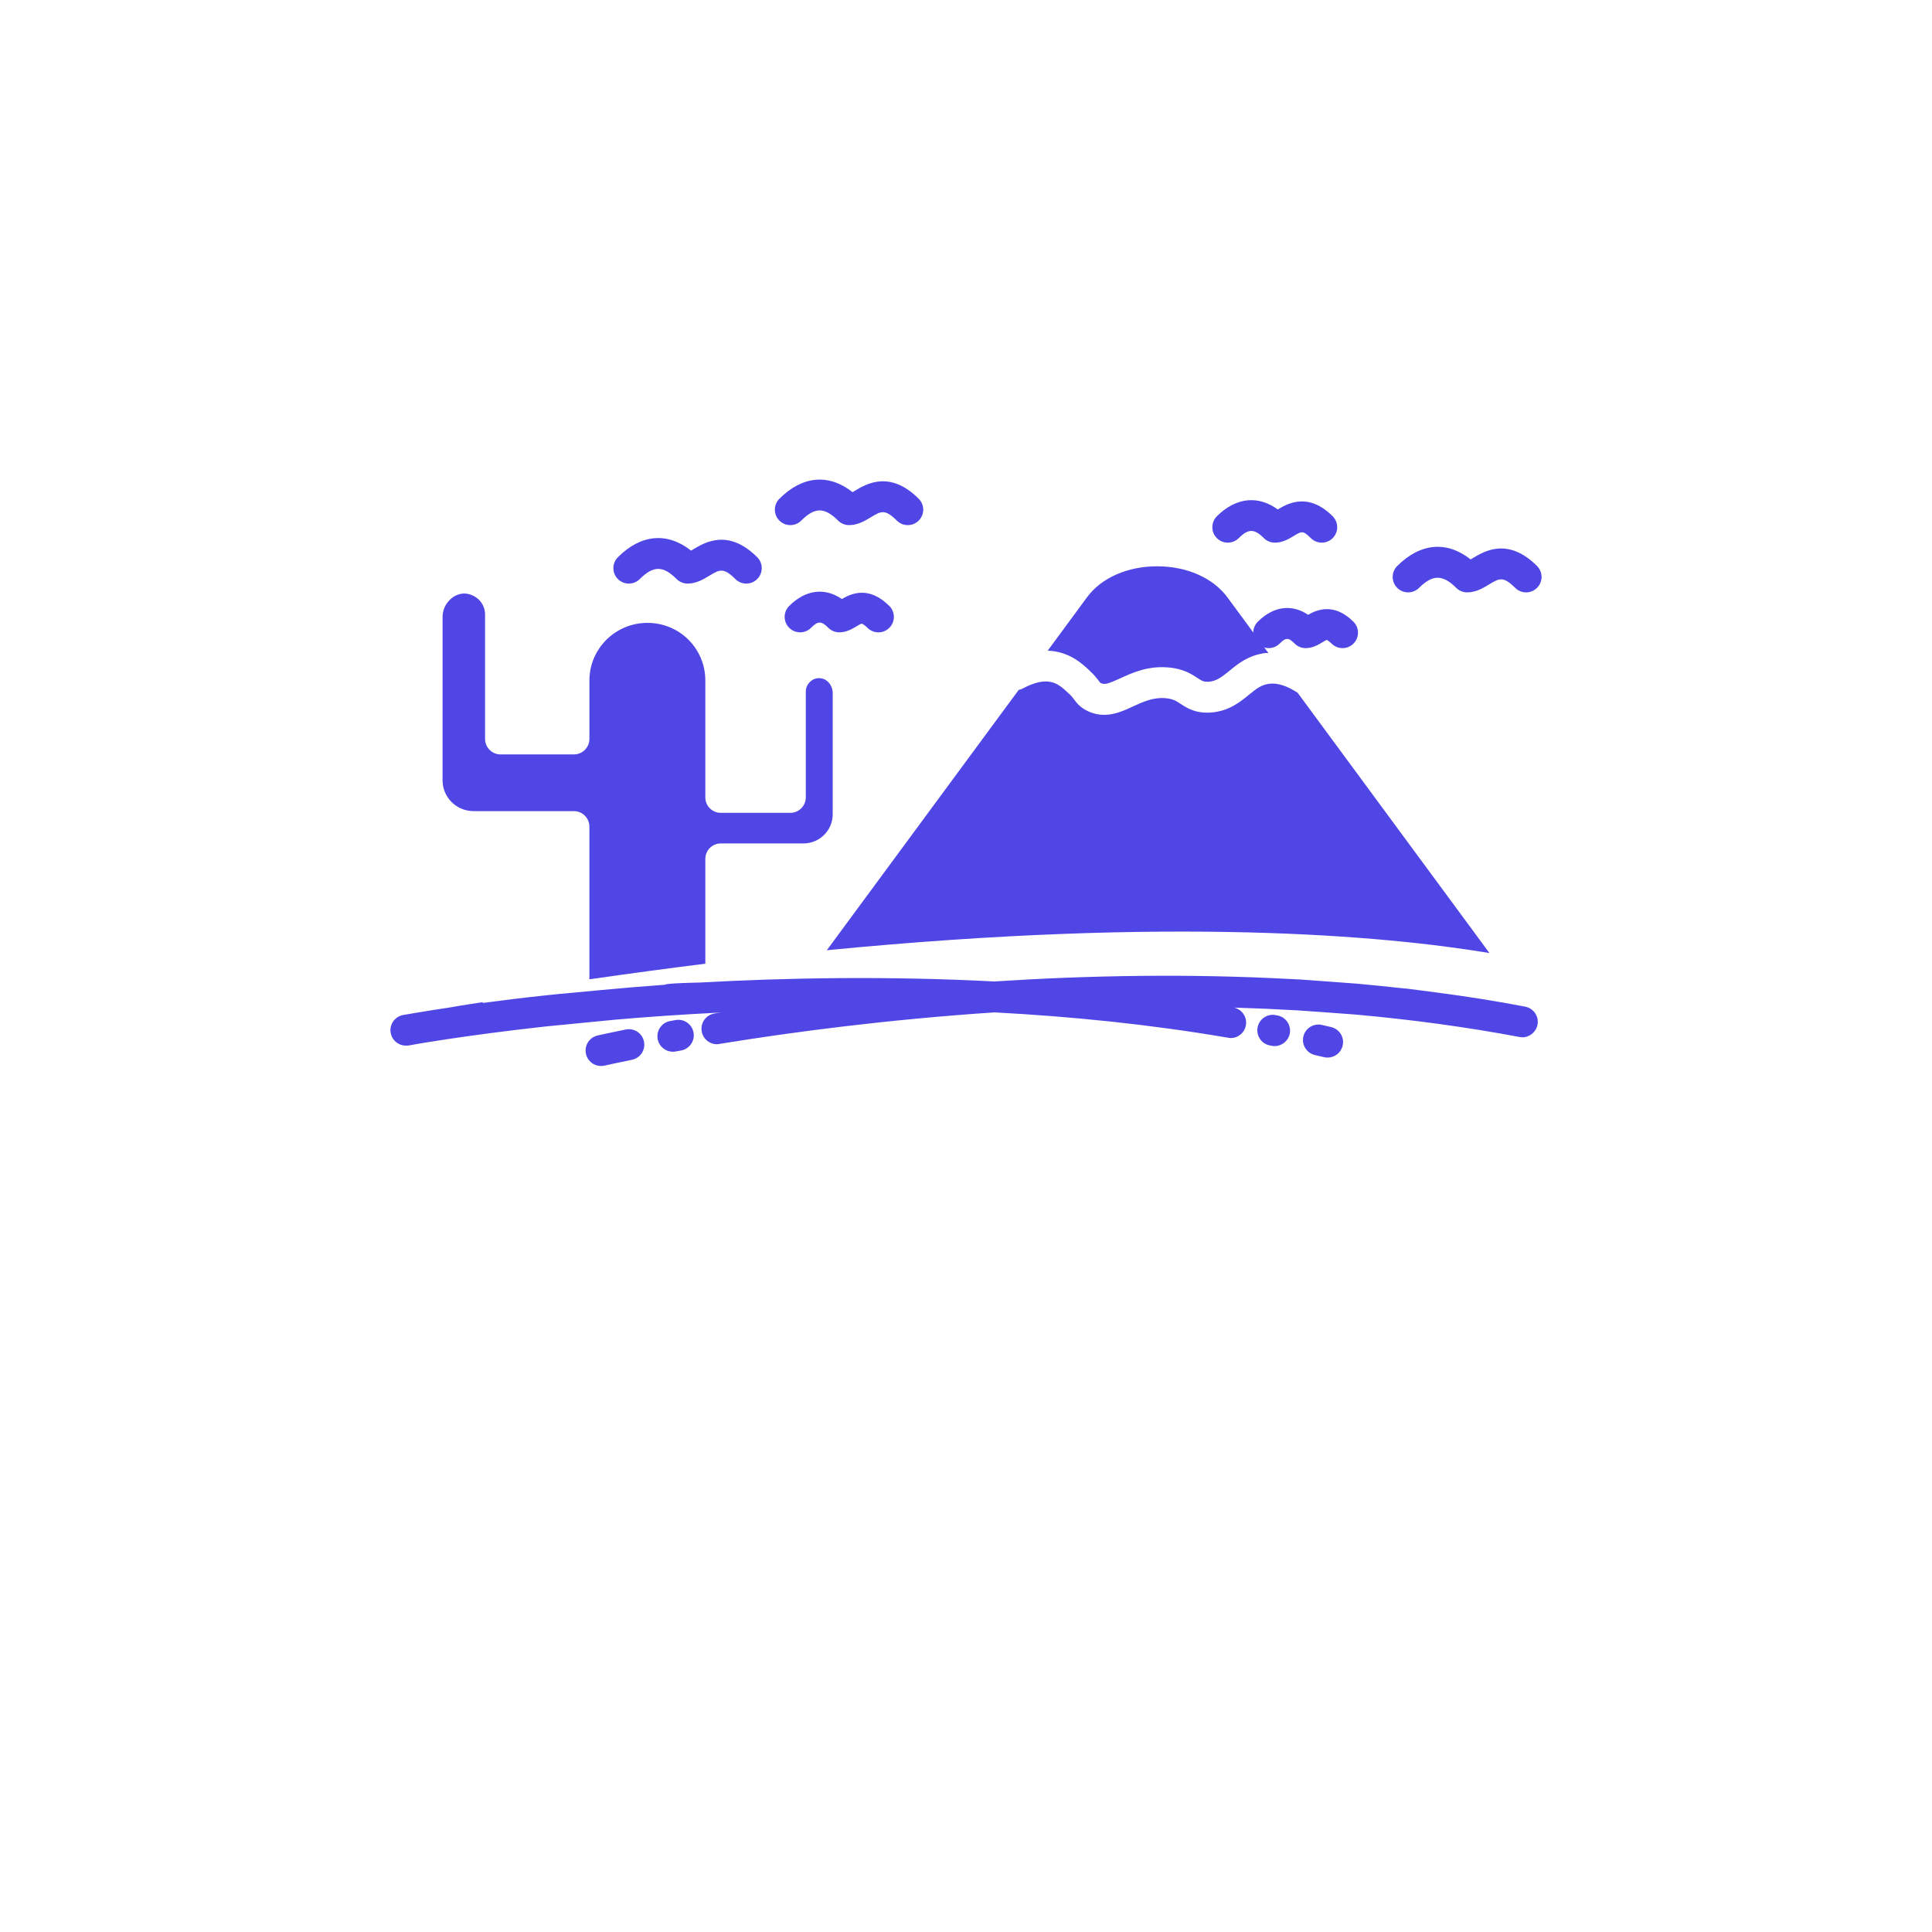
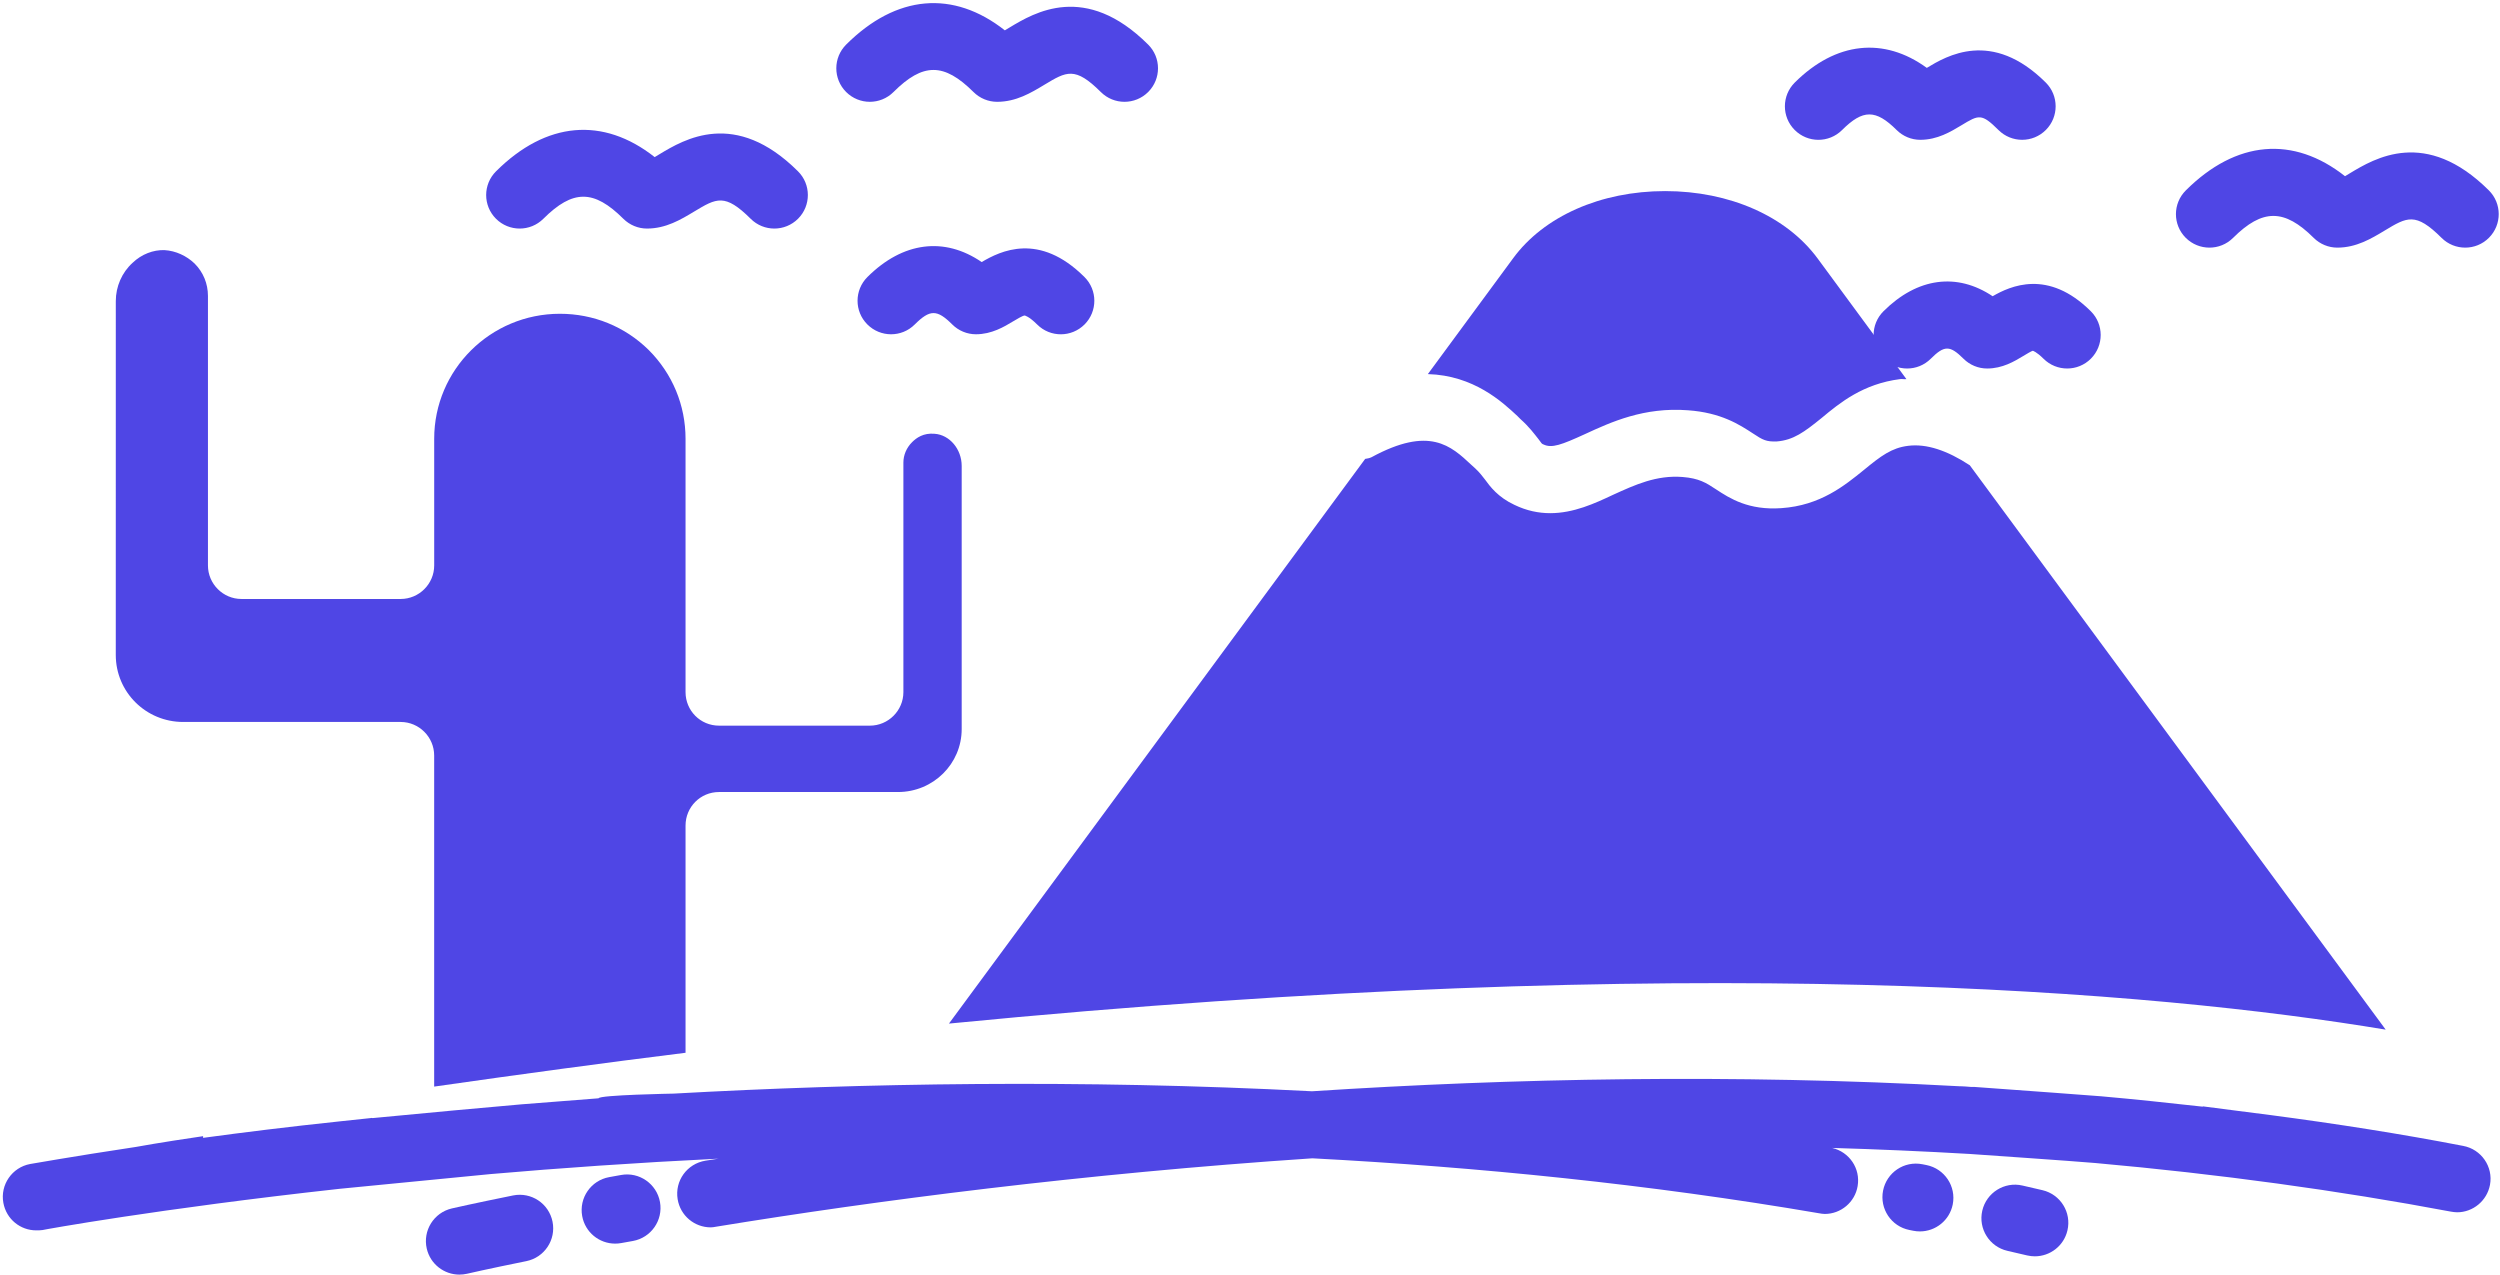
- <svg xmlns="http://www.w3.org/2000/svg" xmlns:xlink="http://www.w3.org/1999/xlink" width="700pt" height="700pt" version="1.1" viewBox="0 0 700 700">
-   <defs>
-   
-  </defs>
-   <g>
-     <path fill="rgb(79, 70, 229)" d="m482.3 372.13-3.356-0.777c-3-0.695-6.016 1.191-6.707 4.207-0.691 3.012 1.191 6.019 4.207 6.707l3.293 0.766c0.434 0.102 0.863 0.148 1.285 0.148 2.539 0 4.84-1.738 5.445-4.32 0.711-3.008-1.156-6.023-4.168-6.731z" />
-     <path fill="rgb(79, 70, 229)" d="m462.91 367.93-0.672-0.133c-3.051-0.605-5.981 1.379-6.578 4.406-0.598 3.035 1.371 5.981 4.406 6.578l0.645 0.129c0.371 0.074 0.742 0.109 1.105 0.109 2.613 0 4.953-1.84 5.484-4.5 0.609-3.031-1.359-5.981-4.391-6.59z" />
-     <path fill="rgb(79, 70, 229)" d="m552.6 364.73c-10.414-2.016-21.168-3.695-32.199-5.152-3.809-0.504-7.559-0.953-11.312-1.457v0.055c-5.602-0.617-11.258-1.23-16.969-1.734 0 0-14.785-1.121-21.223-1.566h-0.055-0.504c-0.727-0.055-1.344-0.113-1.793-0.113h-0.168c-37.801-2.07-74.535-1.344-108.14 0.84-38.754-2.016-75.375-1.344-106.68 0.391 0 0-12.434 0.223-12.543 0.785-4.426 0.336-8.734 0.672-12.879 1.008l-11.199 1.008-13.664 1.289c-0.113 0-0.223-0.055-0.336 0-1.625 0.168-3.191 0.336-4.762 0.504l-0.504 0.055c-8.457 0.895-16.129 1.848-22.734 2.746v-0.281c-7.281 1.062-11.199 1.793-11.199 1.793-11.145 1.68-17.586 2.856-17.695 2.856-3.023 0.559-5.039 3.473-4.481 6.496 0.504 2.746 2.856 4.594 5.488 4.594 0.336 0 0.727 0 1.062-0.055 0.168-0.055 19.152-3.527 49.617-6.887l25.258-2.465c11.594-1.008 24.359-1.902 38.078-2.574-0.727 0.113-1.512 0.223-2.184 0.336-3.078 0.504-5.152 3.359-4.648 6.441 0.449 2.742 2.801 4.703 5.543 4.703 0.281 0 0.559-0.055 0.895-0.113 26.711-4.367 61.098-8.848 99.625-11.426 27.609 1.457 56.223 4.312 84.672 9.184 0.336 0.055 0.617 0.113 0.953 0.113 2.688 0 5.039-1.961 5.488-4.648 0.504-2.969-1.398-5.711-4.258-6.383 7.617 0.223 15.289 0.559 23.016 1.008 0 0 17.809 1.23 20.945 1.512 20.664 1.848 40.656 4.59 59.414 8.121 0.336 0.055 0.727 0.113 1.062 0.113 2.633 0 4.984-1.902 5.488-4.594 0.562-3.027-1.457-5.938-4.481-6.5z" />
-     <path fill="rgb(79, 70, 229)" d="m244.78 369.59-1.988 0.359c-3.043 0.551-5.062 3.469-4.508 6.512 0.488 2.703 2.848 4.598 5.504 4.598 0.332 0 0.668-0.027 1.008-0.09l1.965-0.352c3.043-0.547 5.07-3.461 4.523-6.504-0.547-3.047-3.473-5.078-6.504-4.523z" />
-     <path fill="rgb(79, 70, 229)" d="m226.73 373.01c-6.629 1.34-10.223 2.168-10.223 2.168-3.012 0.695-4.891 3.707-4.195 6.719 0.598 2.59 2.902 4.34 5.449 4.34 0.418 0 0.844-0.047 1.266-0.141 0.043-0.012 3.527-0.816 9.922-2.109 3.031-0.613 4.992-3.566 4.379-6.598s-3.547-4.992-6.598-4.379z" />
-     <path fill="rgb(79, 70, 229)" d="m231.79 209.81c4.938-4.918 8.438-4.918 13.375 0 1.051 1.043 2.469 1.633 3.949 1.633 3.168 0 5.664-1.508 7.871-2.836 3.746-2.254 5.137-3.09 9.457 1.203 1.094 1.09 2.519 1.633 3.949 1.633 1.438 0 2.875-0.551 3.969-1.648 2.184-2.191 2.176-5.738-0.016-7.918-10.512-10.473-19.039-5.328-23.141-2.859-0.242 0.148-0.523 0.316-0.805 0.484-8.605-6.777-18.117-5.988-26.512 2.375-2.191 2.184-2.199 5.727-0.016 7.918 2.184 2.195 5.731 2.195 7.918 0.016z" />
-     <path fill="rgb(79, 70, 229)" d="m290.3 188.63c4.93-4.918 8.426-4.922 13.375 0 1.047 1.043 2.469 1.633 3.949 1.633 3.168 0 5.668-1.508 7.871-2.836 3.738-2.254 5.137-3.094 9.457 1.203 1.094 1.09 2.519 1.633 3.949 1.633 1.438 0 2.875-0.551 3.969-1.648 2.184-2.191 2.176-5.738-0.016-7.918-10.512-10.465-19.039-5.328-23.141-2.859-0.242 0.148-0.527 0.316-0.805 0.484-8.609-6.777-18.125-5.984-26.512 2.375-2.191 2.184-2.199 5.727-0.016 7.918 2.184 2.191 5.727 2.199 7.918 0.016z" />
-     <path fill="rgb(79, 70, 229)" d="m448.81 194.98c3.492-3.477 5.621-3.481 9.121 0 1.051 1.043 2.469 1.633 3.949 1.633 2.848 0 5.082-1.348 6.875-2.43 2.906-1.758 3.356-2.027 6.191 0.797 2.195 2.184 5.738 2.176 7.918-0.016 2.184-2.191 2.176-5.738-0.016-7.918-9.027-8.996-16.629-4.414-19.879-2.453-7.156-5.211-15.195-4.387-22.066 2.453-2.191 2.184-2.199 5.727-0.016 7.918 2.188 2.195 5.731 2.203 7.922 0.016z" />
-     <path fill="rgb(79, 70, 229)" d="m473.97 222.75c-5.945-3.977-12.562-3.141-18.242 2.512-2.191 2.184-2.199 5.727-0.016 7.918 2.184 2.191 5.727 2.203 7.918 0.016 2.273-2.266 3.195-2.266 5.473 0 1.047 1.043 2.469 1.633 3.949 1.633 2.57 0 4.562-1.203 6.019-2.082 0.516-0.312 1.383-0.836 1.609-0.883 0.004 0.004 0.605 0.152 1.793 1.332 2.191 2.184 5.738 2.176 7.918-0.016 2.184-2.191 2.176-5.738-0.016-7.918-7.144-7.121-13.461-4.215-16.406-2.512z" />
-     <path fill="rgb(79, 70, 229)" d="m510.2 214.63c1.43 0 2.856-0.543 3.949-1.633 4.918-4.891 8.562-4.883 13.469 0 1.051 1.043 2.469 1.633 3.949 1.633 3.176 0 5.684-1.512 7.894-2.844 3.766-2.273 5.172-3.121 9.523 1.211 2.191 2.184 5.738 2.176 7.918-0.016 2.184-2.191 2.176-5.738-0.016-7.918-10.555-10.508-19.105-5.344-23.211-2.867-0.246 0.152-0.535 0.324-0.824 0.496-8.625-6.801-18.18-6.016-26.605 2.375-2.191 2.184-2.199 5.727-0.016 7.918 1.098 1.098 2.531 1.645 3.969 1.645z" />
-     <path fill="rgb(79, 70, 229)" d="m305.04 217.04c-6.223-4.254-13.156-3.414-19.094 2.5-2.191 2.184-2.199 5.727-0.016 7.918 2.184 2.191 5.731 2.203 7.918 0.016 2.559-2.547 3.731-2.539 6.281 0 1.051 1.043 2.469 1.633 3.949 1.633 2.629 0 4.699-1.246 6.211-2.156 0.562-0.34 1.609-0.969 1.93-0.98 0.004 0 0.688 0.105 2.094 1.508 1.094 1.09 2.519 1.633 3.949 1.633 1.438 0 2.875-0.551 3.969-1.648 2.184-2.191 2.176-5.738-0.016-7.918-7.582-7.559-14.043-4.356-17.176-2.504z" />
-     <path fill="rgb(79, 70, 229)" d="m213.55 354.82v-55.328c0-3.078-2.519-5.602-5.602-5.602h-36.344c-6.215 0-11.258-4.984-11.258-11.199l0.004-59.137c0-2.406 1.008-4.762 2.801-6.383 1.512-1.457 3.473-2.184 5.32-2.129 1.902 0.113 3.695 0.953 5.039 2.238 1.457 1.457 2.238 3.359 2.238 5.434v45.023c0 3.078 2.519 5.602 5.602 5.602h26.602c3.078 0 5.602-2.519 5.602-5.602v-21.168c0-11.535 9.406-20.887 21-20.887 5.602 0 10.863 2.129 14.84 6.047 3.977 3.977 6.16 9.238 6.16 14.84v42.336c0 3.078 2.465 5.602 5.602 5.602h25.199c3.078 0 5.602-2.519 5.602-5.602v-38.359c0-1.23 0.504-2.465 1.457-3.414 0.727-0.727 1.902-1.566 3.75-1.398 2.519 0.168 4.535 2.574 4.535 5.375v43.961c0 5.824-4.762 10.527-10.641 10.527h-29.902c-3.137 0-5.602 2.519-5.602 5.602v37.969c-13.5 1.676-27.5 3.578-42.004 5.652zm180.27-138.38c5.152-7.055 14.672-11.258 25.426-11.258s20.273 4.199 25.48 11.258l14.836 20.16c-0.391 0.055-0.727-0.055-1.062 0-6.16 0.785-10.023 3.922-13.105 6.496-2.91 2.352-4.703 3.695-7.504 3.922-1.734 0.055-2.297-0.223-3.977-1.344-2.238-1.461-5.316-3.477-10.863-3.867-7.336-0.559-12.824 1.961-17.191 3.977-3.922 1.793-5.543 2.406-6.945 1.734-0.281-0.113-0.281-0.113-0.84-0.895-0.672-0.84-1.512-2.016-3.023-3.359l-0.504-0.504c-2.519-2.352-7.281-6.777-14.953-7zm-94.25 127.85 69.551-94.359c0.336-0.055 0.727-0.113 1.062-0.281 9.688-5.266 13.273-1.902 16.688 1.289l0.617 0.559c0.785 0.727 1.23 1.344 1.625 1.848 0.898 1.23 2.188 2.969 4.93 4.258 2.07 1.008 4.09 1.398 5.992 1.398 3.922 0 7.449-1.625 10.527-3.078 3.695-1.68 7.223-3.305 11.594-2.969 2.742 0.223 3.922 0.953 5.602 2.07 2.297 1.512 5.434 3.527 10.922 3.137 6.496-0.449 10.527-3.75 13.777-6.383 2.856-2.352 4.648-3.695 7.391-4.031 3.082-0.391 6.551 0.785 10.305 3.25l69.496 94.305c-38.422-6.391-115.09-13.223-240.08-1.012z" />
-     <use x="70" y="644" xlink:href="#w" />
-     <use x="90.551" y="644" xlink:href="#b" />
-     <use x="104.359" y="644" xlink:href="#a" />
-     <use x="123.348" y="644" xlink:href="#f" />
-     <use x="142.242" y="644" xlink:href="#c" />
-     <use x="155.629" y="644" xlink:href="#a" />
-     <use x="174.617" y="644" xlink:href="#m" />
-     <use x="204.41" y="644" xlink:href="#l" />
-     <use x="224.453" y="644" xlink:href="#k" />
-     <use x="252.453" y="644" xlink:href="#j" />
-     <use x="275.434" y="644" xlink:href="#b" />
-     <use x="289.242" y="644" xlink:href="#f" />
-     <use x="308.137" y="644" xlink:href="#v" />
-     <use x="328.18" y="644" xlink:href="#i" />
-     <use x="348.113" y="644" xlink:href="#h" />
-     <use x="357.711" y="644" xlink:href="#g" />
-     <use x="384.055" y="644" xlink:href="#u" />
-     <use x="403.184" y="644" xlink:href="#e" />
-     <use x="423.117" y="644" xlink:href="#t" />
-     <use x="443.16" y="644" xlink:href="#h" />
-     <use x="452.758" y="644" xlink:href="#e" />
-     <use x="472.691" y="644" xlink:href="#a" />
-     <use x="491.68" y="644" xlink:href="#b" />
-     <use x="70" y="672" xlink:href="#s" />
-     <use x="82.184" y="672" xlink:href="#b" />
-     <use x="95.992" y="672" xlink:href="#d" />
-     <use x="115.227" y="672" xlink:href="#r" />
-     <use x="154.152" y="672" xlink:href="#c" />
-     <use x="167.535" y="672" xlink:href="#i" />
-     <use x="187.469" y="672" xlink:href="#a" />
-     <use x="216.207" y="672" xlink:href="#q" />
-     <use x="239.641" y="672" xlink:href="#d" />
-     <use x="258.879" y="672" xlink:href="#p" />
-     <use x="278.812" y="672" xlink:href="#e" />
-     <use x="308.492" y="672" xlink:href="#o" />
-     <use x="329.016" y="672" xlink:href="#b" />
-     <use x="342.82" y="672" xlink:href="#d" />
-     <use x="362.059" y="672" xlink:href="#n" />
-     <use x="371.656" y="672" xlink:href="#a" />
-     <use x="390.648" y="672" xlink:href="#g" />
-     <use x="407.242" y="672" xlink:href="#c" />
-   </g>
+ <svg xmlns="http://www.w3.org/2000/svg" width="557" height="284" viewBox="0 0 557 284" fill="none">
+   <path d="M455.067 265.173L450.593 264.137C446.593 263.21 442.572 265.725 441.65 269.746C440.728 273.762 443.238 277.772 447.259 278.689L451.65 279.71C452.228 279.845 452.801 279.908 453.364 279.908C456.749 279.908 459.817 277.59 460.624 274.147C461.572 270.137 459.082 266.116 455.067 265.173Z" fill="#4F46E5" />
+   <path d="M429.213 259.573L428.318 259.396C424.25 258.589 420.344 261.235 419.547 265.271C418.75 269.318 421.375 273.245 425.422 274.042L426.281 274.214C426.776 274.313 427.271 274.36 427.755 274.36C431.239 274.36 434.359 271.907 435.068 268.36C435.88 264.318 433.255 260.386 429.213 259.573Z" fill="#4F46E5" />
+   <path d="M548.8 255.307C534.915 252.619 520.576 250.38 505.868 248.437C500.79 247.765 495.79 247.166 490.785 246.494V246.567C483.317 245.744 475.775 244.926 468.16 244.255C468.16 244.255 448.447 242.76 439.863 242.166H439.79H439.118C438.149 242.093 437.326 242.015 436.727 242.015H436.503C386.102 239.255 337.123 240.223 292.317 243.135C240.645 240.447 191.817 241.343 150.077 243.656C150.077 243.656 133.498 243.953 133.353 244.703C127.451 245.15 121.707 245.598 116.181 246.046L101.249 247.39L83.03 249.109C82.879 249.109 82.733 249.036 82.582 249.109C80.415 249.333 78.327 249.557 76.233 249.781L75.561 249.854C64.285 251.046 54.056 252.317 45.249 253.515V253.14C35.541 254.557 30.317 255.531 30.317 255.531C15.457 257.77 6.869 259.338 6.724 259.338C2.693 260.083 0.005 263.968 0.75 267.999C1.422 271.661 4.557 274.125 8.068 274.125C8.515 274.125 9.036 274.125 9.484 274.052C9.708 273.979 35.02 269.349 75.64 264.869L109.318 261.583C124.776 260.239 141.796 259.047 160.088 258.151C159.119 258.302 158.073 258.448 157.177 258.599C153.073 259.271 150.307 263.078 150.979 267.187C151.578 270.843 154.713 273.458 158.37 273.458C158.745 273.458 159.114 273.385 159.562 273.307C195.177 267.484 241.026 261.51 292.396 258.072C329.208 260.015 367.36 263.822 405.292 270.317C405.74 270.39 406.115 270.468 406.562 270.468C410.146 270.468 413.281 267.854 413.88 264.27C414.552 260.312 412.016 256.656 408.203 255.76C418.359 256.057 428.588 256.505 438.891 257.104C438.891 257.104 462.636 258.744 466.818 259.119C494.37 261.583 521.026 265.239 546.036 269.947C546.484 270.02 547.005 270.098 547.453 270.098C550.964 270.098 554.099 267.562 554.771 263.973C555.521 259.937 552.828 256.057 548.797 255.307H548.8Z" fill="#4F46E5" />
+   <path d="M138.373 261.787L135.722 262.266C131.665 263 128.972 266.891 129.712 270.948C130.363 274.552 133.509 277.078 137.05 277.078C137.493 277.078 137.941 277.042 138.394 276.959L141.014 276.49C145.071 275.761 147.774 271.875 147.045 267.818C146.316 263.755 142.415 261.047 138.373 261.787Z" fill="#4F46E5" />
+   <path d="M114.307 266.347C105.468 268.133 100.676 269.237 100.676 269.237C96.66 270.164 94.155 274.18 95.082 278.196C95.879 281.649 98.952 283.982 102.348 283.982C102.905 283.982 103.473 283.92 104.035 283.795C104.093 283.779 108.738 282.706 117.264 280.982C121.306 280.164 123.921 276.227 123.103 272.185C122.285 268.143 118.374 265.529 114.307 266.347Z" fill="#4F46E5" />
+   <path d="M121.053 48.747C127.637 42.189 132.303 42.189 138.887 48.747C140.288 50.137 142.178 50.924 144.152 50.924C148.376 50.924 151.704 48.913 154.647 47.142C159.642 44.137 161.496 43.023 167.256 48.747C168.715 50.2 170.616 50.924 172.522 50.924C174.439 50.924 176.355 50.189 177.814 48.726C180.725 45.804 180.715 41.075 177.793 38.169C163.777 24.204 152.408 31.064 146.938 34.356C146.615 34.554 146.24 34.778 145.865 35.002C134.391 25.965 121.709 27.017 110.516 38.169C107.594 41.08 107.584 45.804 110.495 48.726C113.407 51.653 118.137 51.653 121.053 48.747Z" fill="#4F46E5" />
+   <path d="M199.067 20.507C205.64 13.949 210.301 13.944 216.9 20.507C218.296 21.897 220.192 22.684 222.166 22.684C226.39 22.684 229.723 20.673 232.66 18.902C237.645 15.897 239.509 14.777 245.27 20.507C246.728 21.96 248.629 22.684 250.535 22.684C252.452 22.684 254.369 21.949 255.827 20.486C258.739 17.564 258.728 12.835 255.806 9.929C241.79 -4.025 230.421 2.824 224.952 6.116C224.629 6.314 224.248 6.538 223.879 6.762C212.399 -2.275 199.712 -1.217 188.529 9.928C185.607 12.84 185.597 17.564 188.508 20.486C191.42 23.408 196.145 23.418 199.067 20.507Z" fill="#4F46E5" />
+   <path d="M410.413 28.973C415.07 24.338 417.908 24.333 422.575 28.973C423.976 30.364 425.867 31.15 427.84 31.15C431.637 31.15 434.616 29.354 437.007 27.911C440.882 25.567 441.481 25.208 445.262 28.973C448.189 31.885 452.913 31.874 455.82 28.953C458.731 26.031 458.721 21.301 455.799 18.395C443.762 6.4 433.627 12.51 429.293 15.124C419.752 8.176 409.033 9.275 399.872 18.395C396.95 21.307 396.94 26.031 399.851 28.953C402.768 31.88 407.491 31.89 410.413 28.973Z" fill="#4F46E5" />
+   <path d="M443.96 66C436.033 60.698 427.211 61.812 419.637 69.349C416.715 72.26 416.705 76.984 419.616 79.906C422.528 82.828 427.252 82.844 430.174 79.927C433.205 76.906 434.434 76.906 437.471 79.927C438.867 81.318 440.762 82.104 442.736 82.104C446.163 82.104 448.82 80.5 450.762 79.328C451.45 78.911 452.606 78.213 452.908 78.151C452.913 78.156 453.715 78.354 455.299 79.927C458.221 82.838 462.95 82.828 465.856 79.906C468.768 76.984 468.757 72.255 465.835 69.349C456.309 59.854 447.887 63.729 443.96 66Z" fill="#4F46E5" />
+   <path d="M492.267 55.173C494.173 55.173 496.074 54.449 497.532 52.996C504.09 46.475 508.949 46.486 515.491 52.996C516.892 54.387 518.783 55.173 520.756 55.173C524.991 55.173 528.335 53.158 531.283 51.382C536.303 48.35 538.178 47.22 543.98 52.996C546.902 55.908 551.631 55.897 554.538 52.975C557.449 50.053 557.439 45.324 554.517 42.418C540.444 28.407 529.044 35.293 523.569 38.595C523.241 38.798 522.855 39.027 522.47 39.257C510.97 30.189 498.23 31.236 486.997 42.423C484.075 45.335 484.064 50.059 486.976 52.98C488.439 54.444 490.35 55.173 492.267 55.173Z" fill="#4F46E5" />
+   <path d="M218.72 58.387C210.423 52.715 201.179 53.834 193.261 61.72C190.339 64.632 190.329 69.356 193.241 72.277C196.152 75.199 200.881 75.215 203.798 72.298C207.209 68.902 208.772 68.913 212.173 72.298C213.574 73.689 215.464 74.475 217.438 74.475C220.944 74.475 223.704 72.814 225.72 71.6C226.47 71.147 227.865 70.309 228.293 70.293C228.298 70.293 229.209 70.434 231.084 72.303C232.543 73.757 234.444 74.481 236.35 74.481C238.267 74.481 240.183 73.746 241.642 72.283C244.553 69.361 244.543 64.632 241.621 61.725C231.511 51.647 222.897 55.918 218.72 58.387Z" fill="#4F46E5" />
+   <path d="M96.733 242.093V168.323C96.733 164.219 93.374 160.854 89.264 160.854H40.806C32.519 160.854 25.795 154.208 25.795 145.922L25.8 67.073C25.8 63.864 27.144 60.724 29.535 58.562C31.55 56.619 34.165 55.651 36.629 55.724C39.165 55.875 41.556 56.994 43.347 58.708C45.29 60.651 46.332 63.187 46.332 65.953V125.983C46.332 130.088 49.691 133.452 53.8 133.452H89.27C93.374 133.452 96.739 130.093 96.739 125.983V97.759C96.739 82.379 109.28 69.91 124.739 69.91C132.207 69.91 139.223 72.749 144.525 77.973C149.827 83.275 152.739 90.29 152.739 97.759V154.207C152.739 158.311 156.025 161.676 160.208 161.676H193.806C197.91 161.676 201.275 158.317 201.275 154.207V103.062C201.275 101.421 201.947 99.776 203.218 98.51C204.187 97.541 205.754 96.421 208.218 96.645C211.577 96.869 214.265 100.078 214.265 103.812V162.427C214.265 170.192 207.916 176.463 200.077 176.463H160.207C156.025 176.463 152.739 179.822 152.739 183.931V234.557C134.739 236.791 116.072 239.328 96.733 242.093ZM337.093 57.587C343.963 48.18 356.656 42.576 370.995 42.576C385.333 42.576 398.025 48.175 404.968 57.587L424.749 84.467C424.228 84.54 423.781 84.394 423.333 84.467C415.119 85.513 409.969 89.696 405.859 93.128C401.979 96.264 399.588 98.055 395.854 98.357C393.542 98.43 392.792 98.06 390.552 96.566C387.568 94.618 383.463 91.93 376.068 91.409C366.287 90.665 358.969 94.024 353.147 96.711C347.917 99.102 345.756 99.92 343.886 99.024C343.511 98.873 343.511 98.873 342.766 97.831C341.871 96.712 340.751 95.144 338.735 93.352L338.063 92.68C334.704 89.545 328.355 83.644 318.126 83.347L337.093 57.587ZM211.427 228.053L304.161 102.241C304.609 102.168 305.13 102.09 305.578 101.866C318.495 94.846 323.275 99.33 327.829 103.585L328.652 104.33C329.698 105.299 330.292 106.122 330.818 106.793C332.016 108.434 333.735 110.752 337.391 112.471C340.152 113.814 342.844 114.335 345.381 114.335C350.61 114.335 355.313 112.168 359.417 110.231C364.344 107.991 369.047 105.825 374.875 106.273C378.532 106.569 380.105 107.543 382.344 109.033C385.407 111.049 389.589 113.736 396.907 113.215C405.568 112.616 410.943 108.215 415.276 104.705C419.084 101.569 421.474 99.778 425.13 99.33C429.24 98.809 433.865 100.377 438.87 103.663L531.532 229.403C480.302 220.882 378.078 211.773 211.425 228.054L211.427 228.053Z" fill="#4F46E5" />
</svg>
